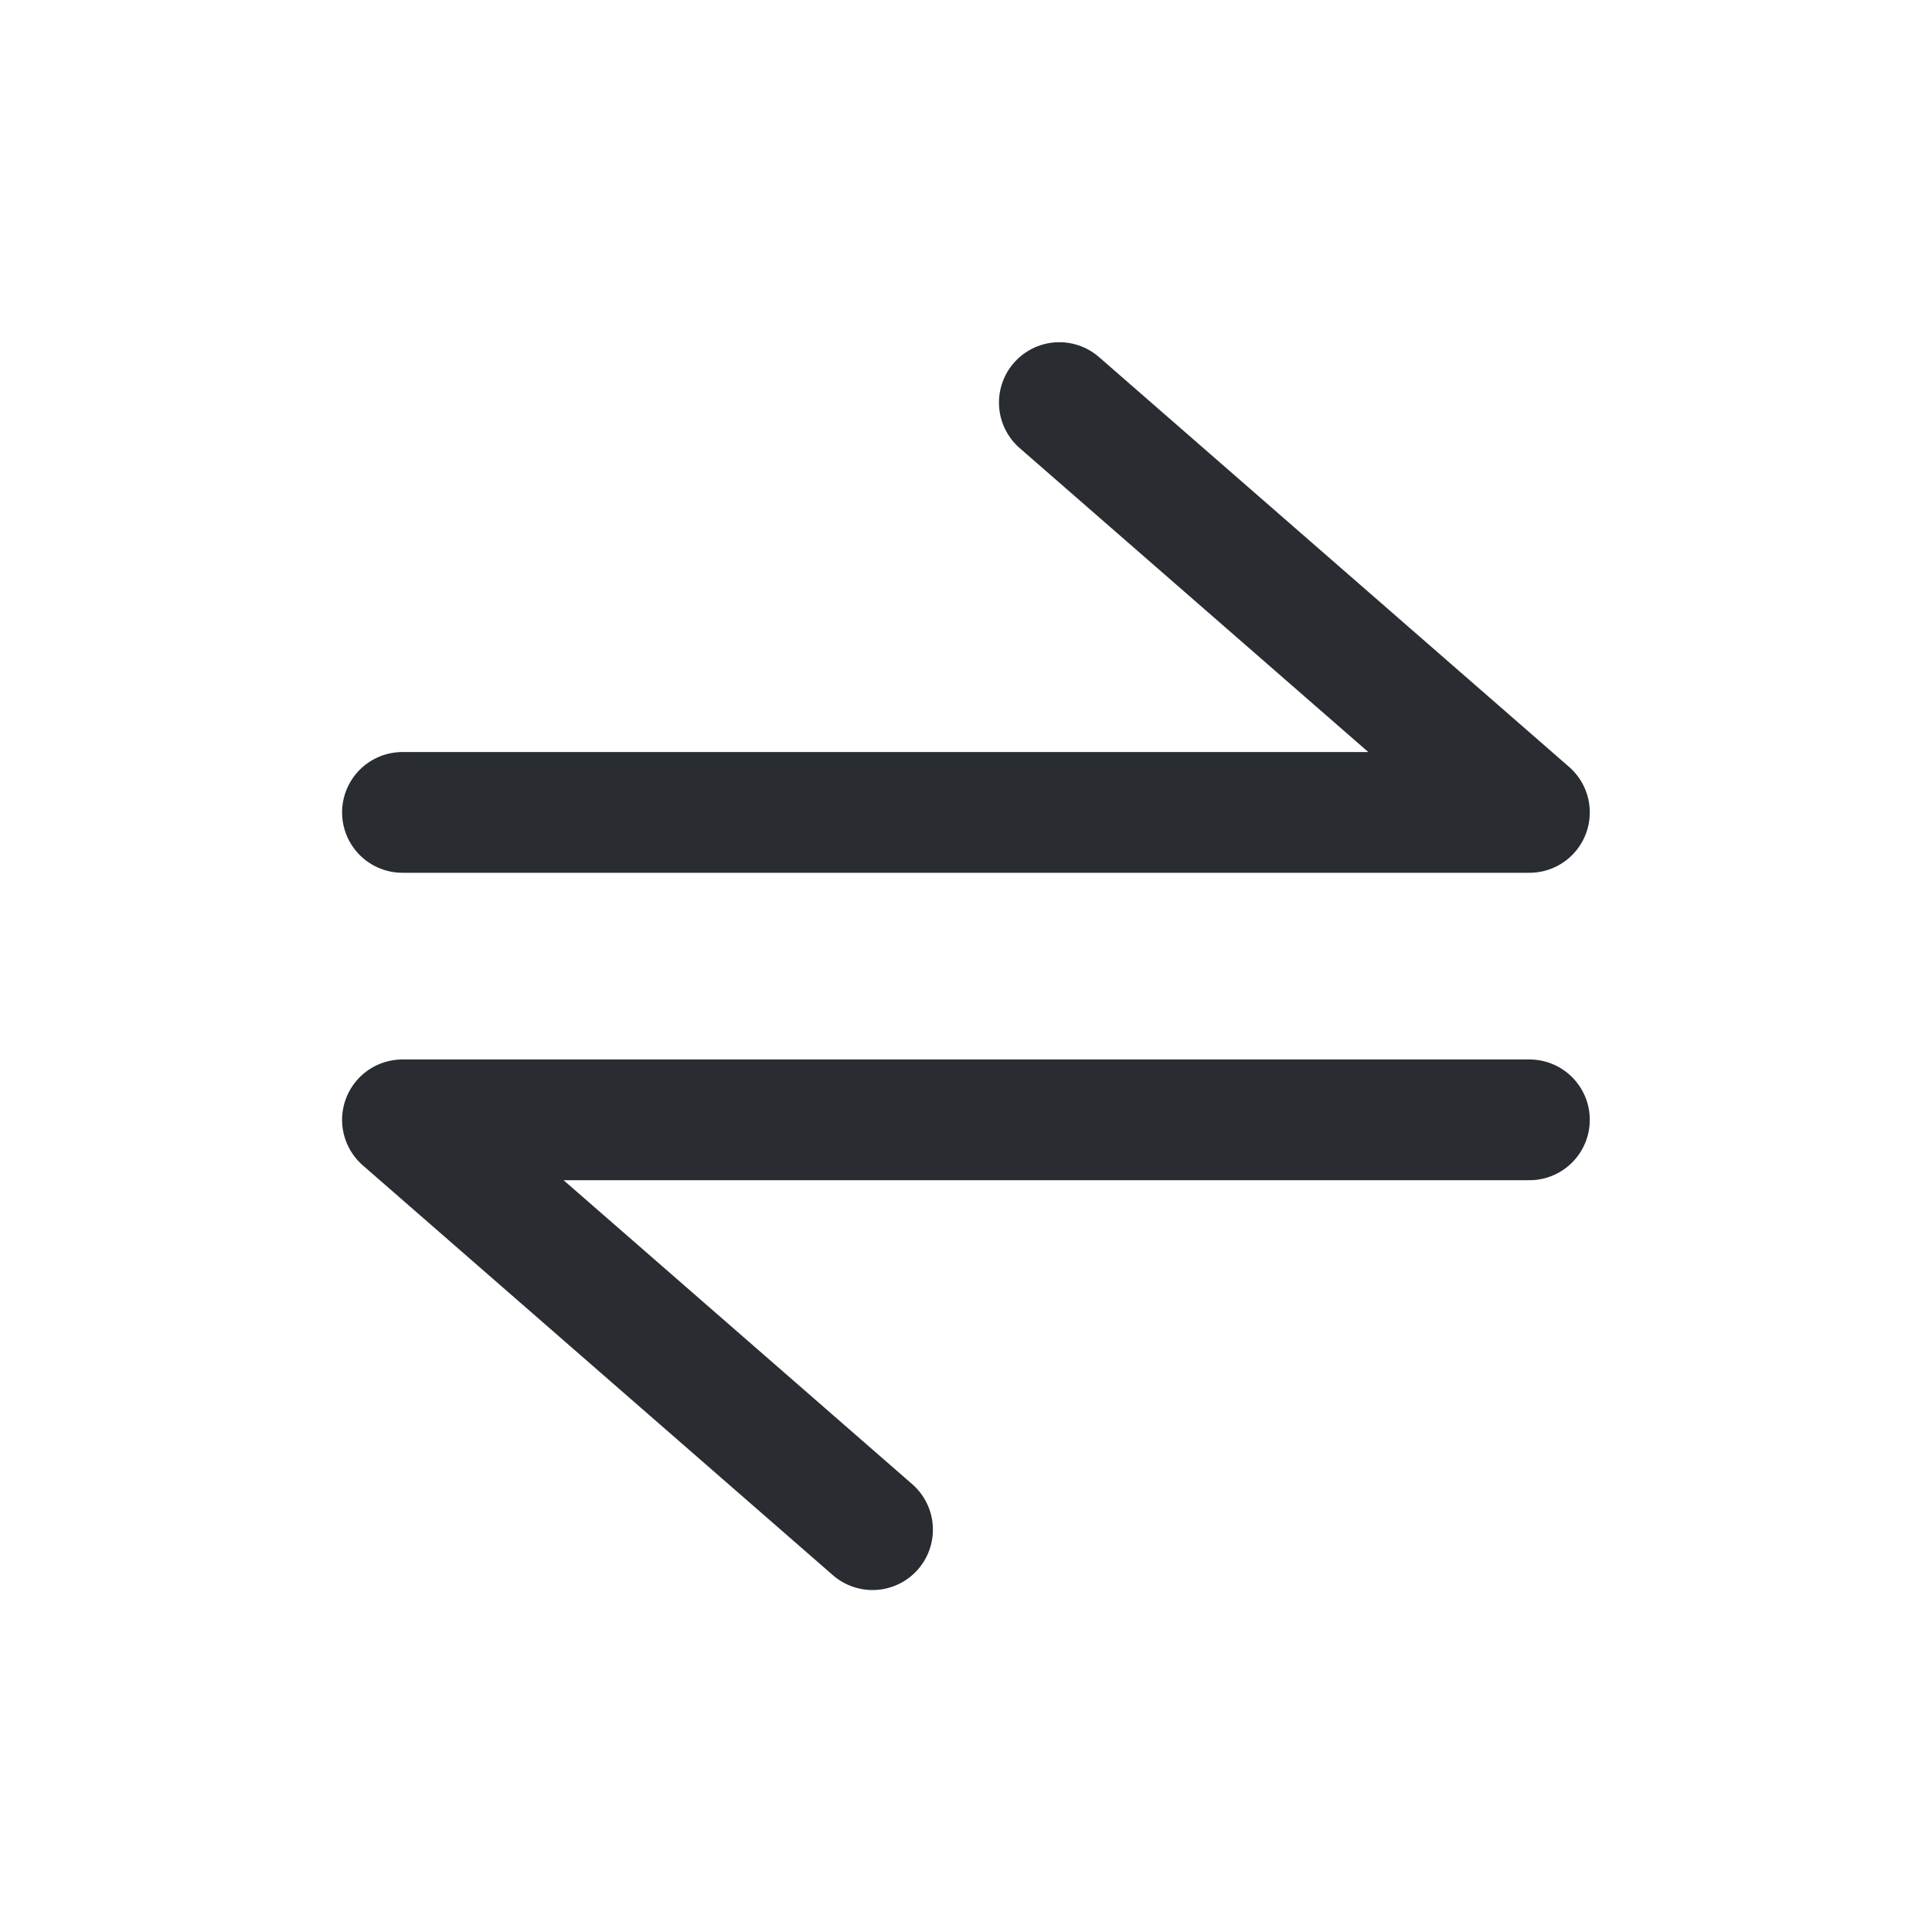
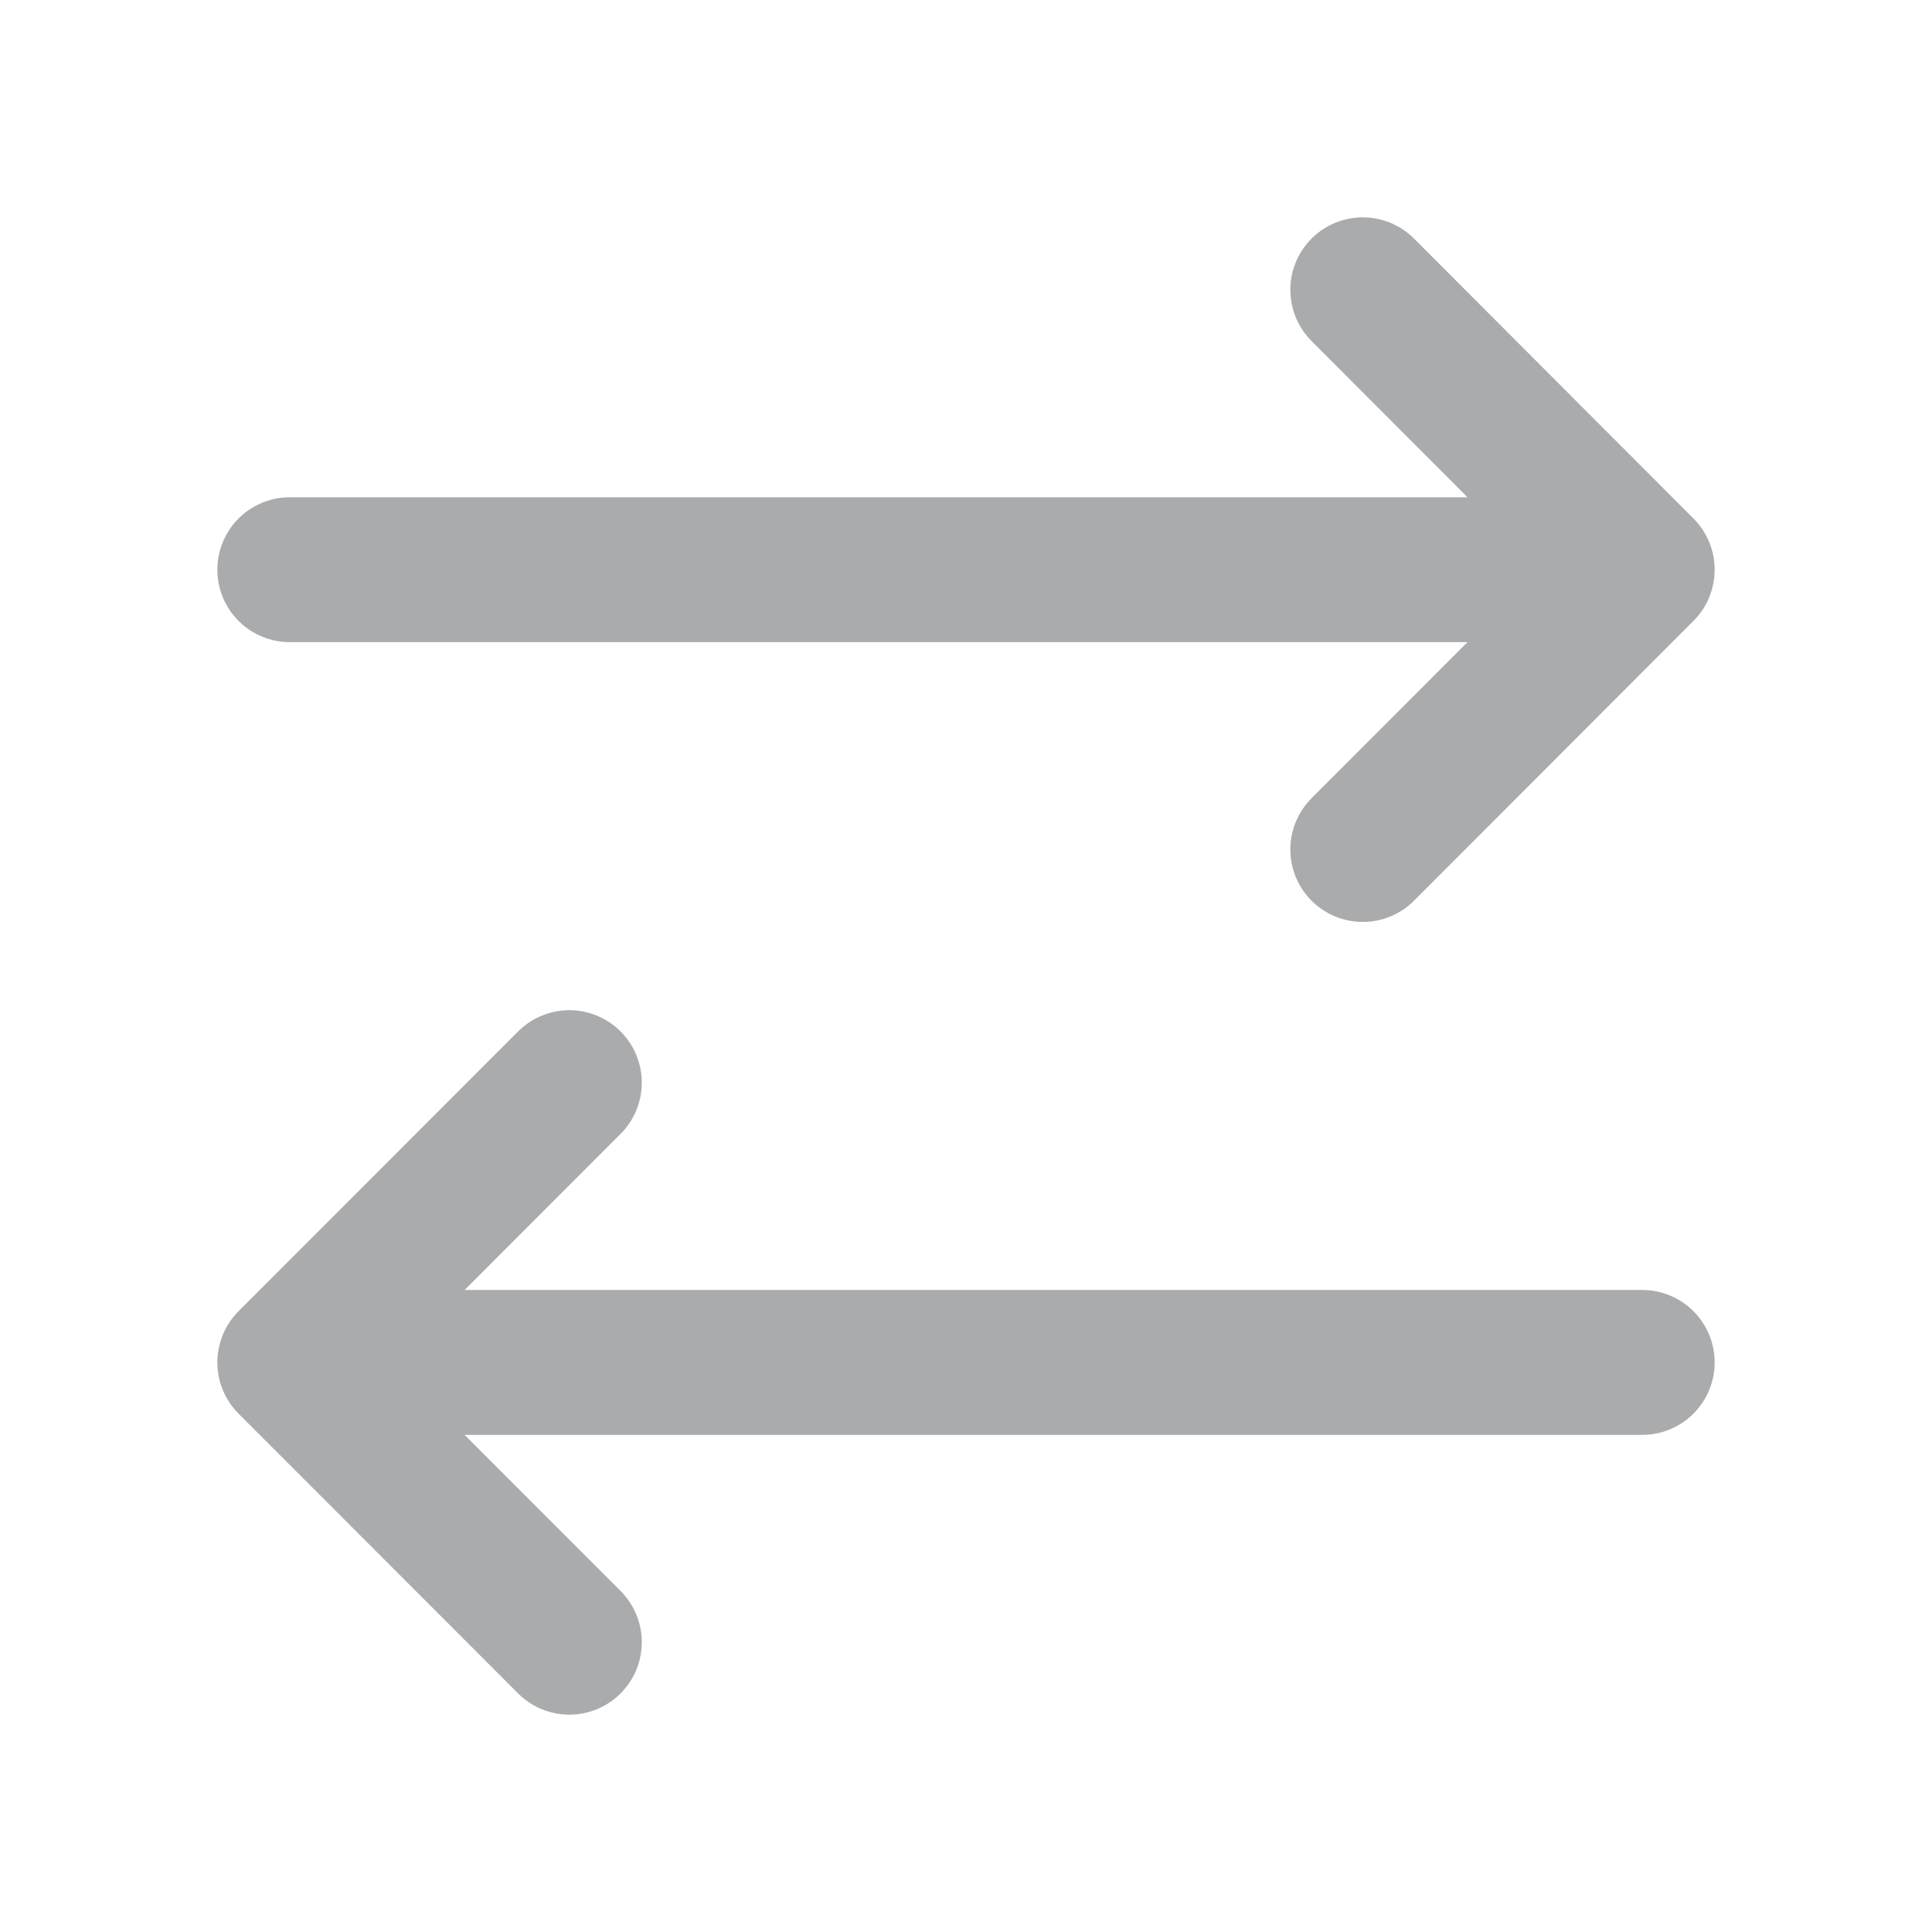
<svg xmlns="http://www.w3.org/2000/svg" width="16" height="16" viewBox="0 0 16 16" fill="none">
-   <path d="M3.333 6.728H12.666L8.773 3.334" stroke="#292D32" stroke-linecap="round" stroke-linejoin="round" />
-   <path d="M12.666 9.274L3.333 9.274L7.226 12.668" stroke="#292D32" stroke-linecap="round" stroke-linejoin="round" />
+   <path d="M11.286 7.035L13.6 4.718M13.6 4.718L11.286 2.4M13.6 4.718L2.4 4.718M4.715 8.966L2.4 11.283M2.4 11.283L4.715 13.6M2.4 11.283L13.6 11.283" stroke="#A9ABAD" stroke-width="1.2" stroke-linecap="round" stroke-linejoin="round" />
</svg>
